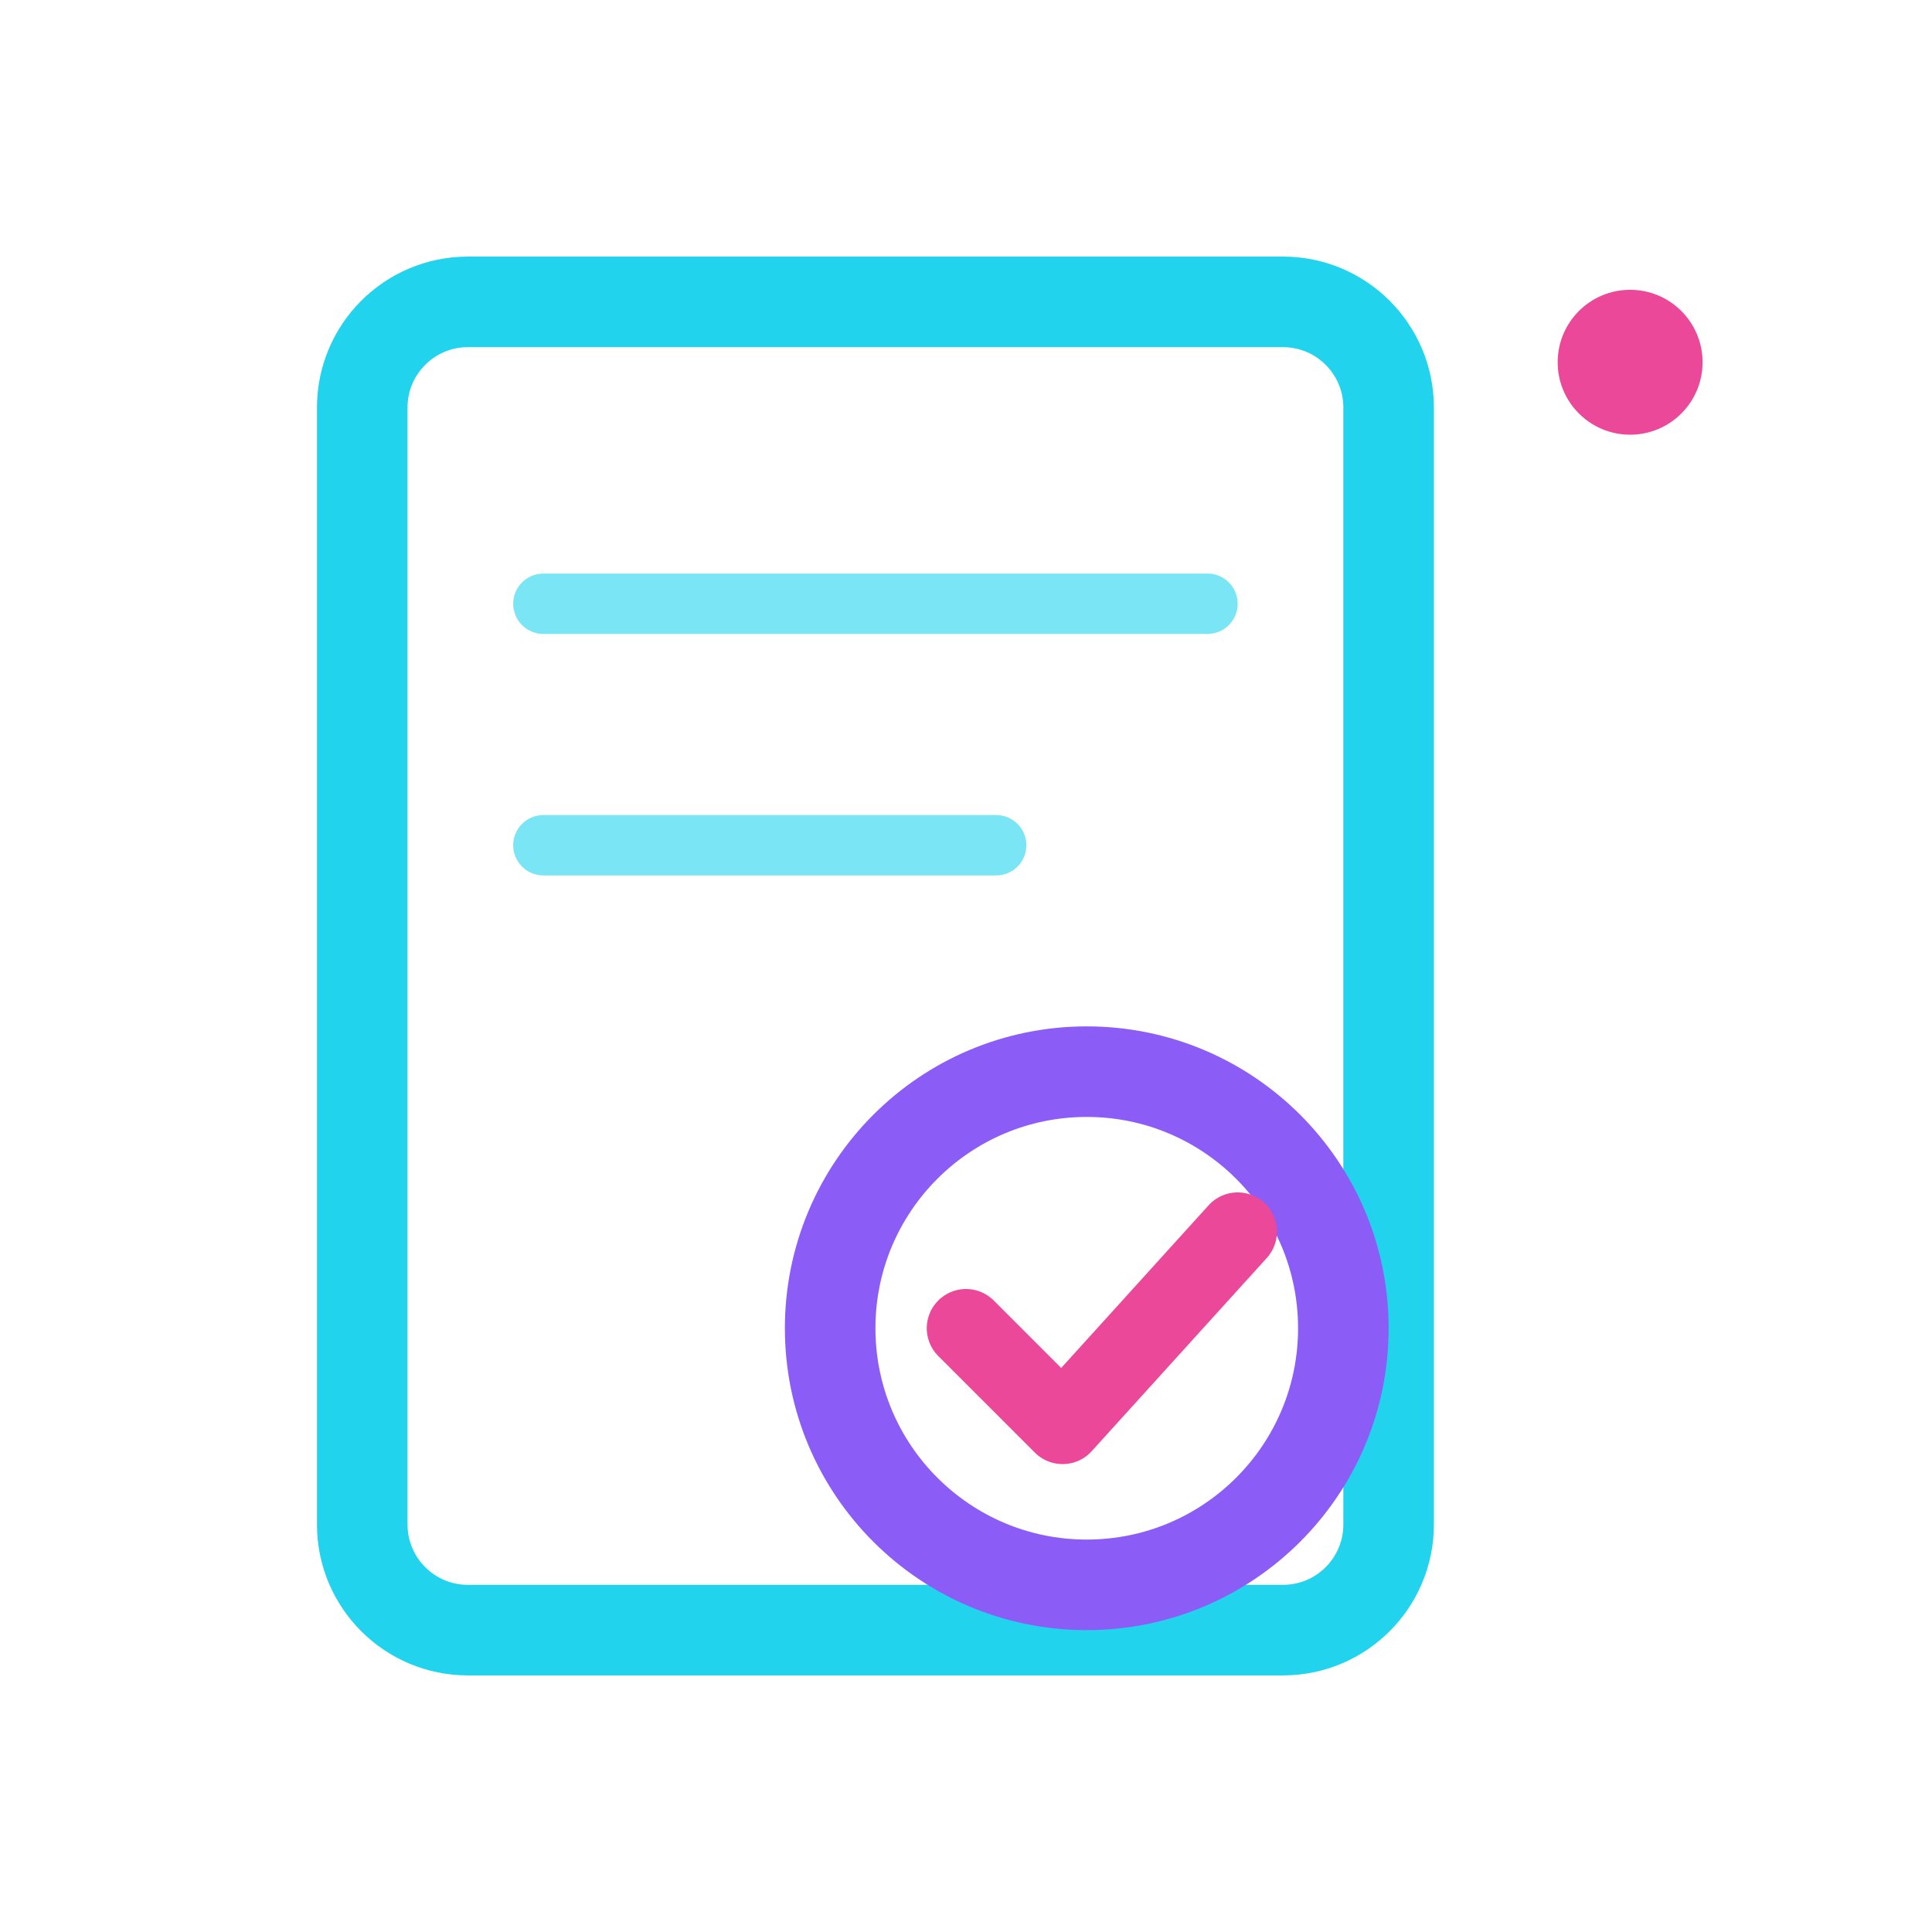
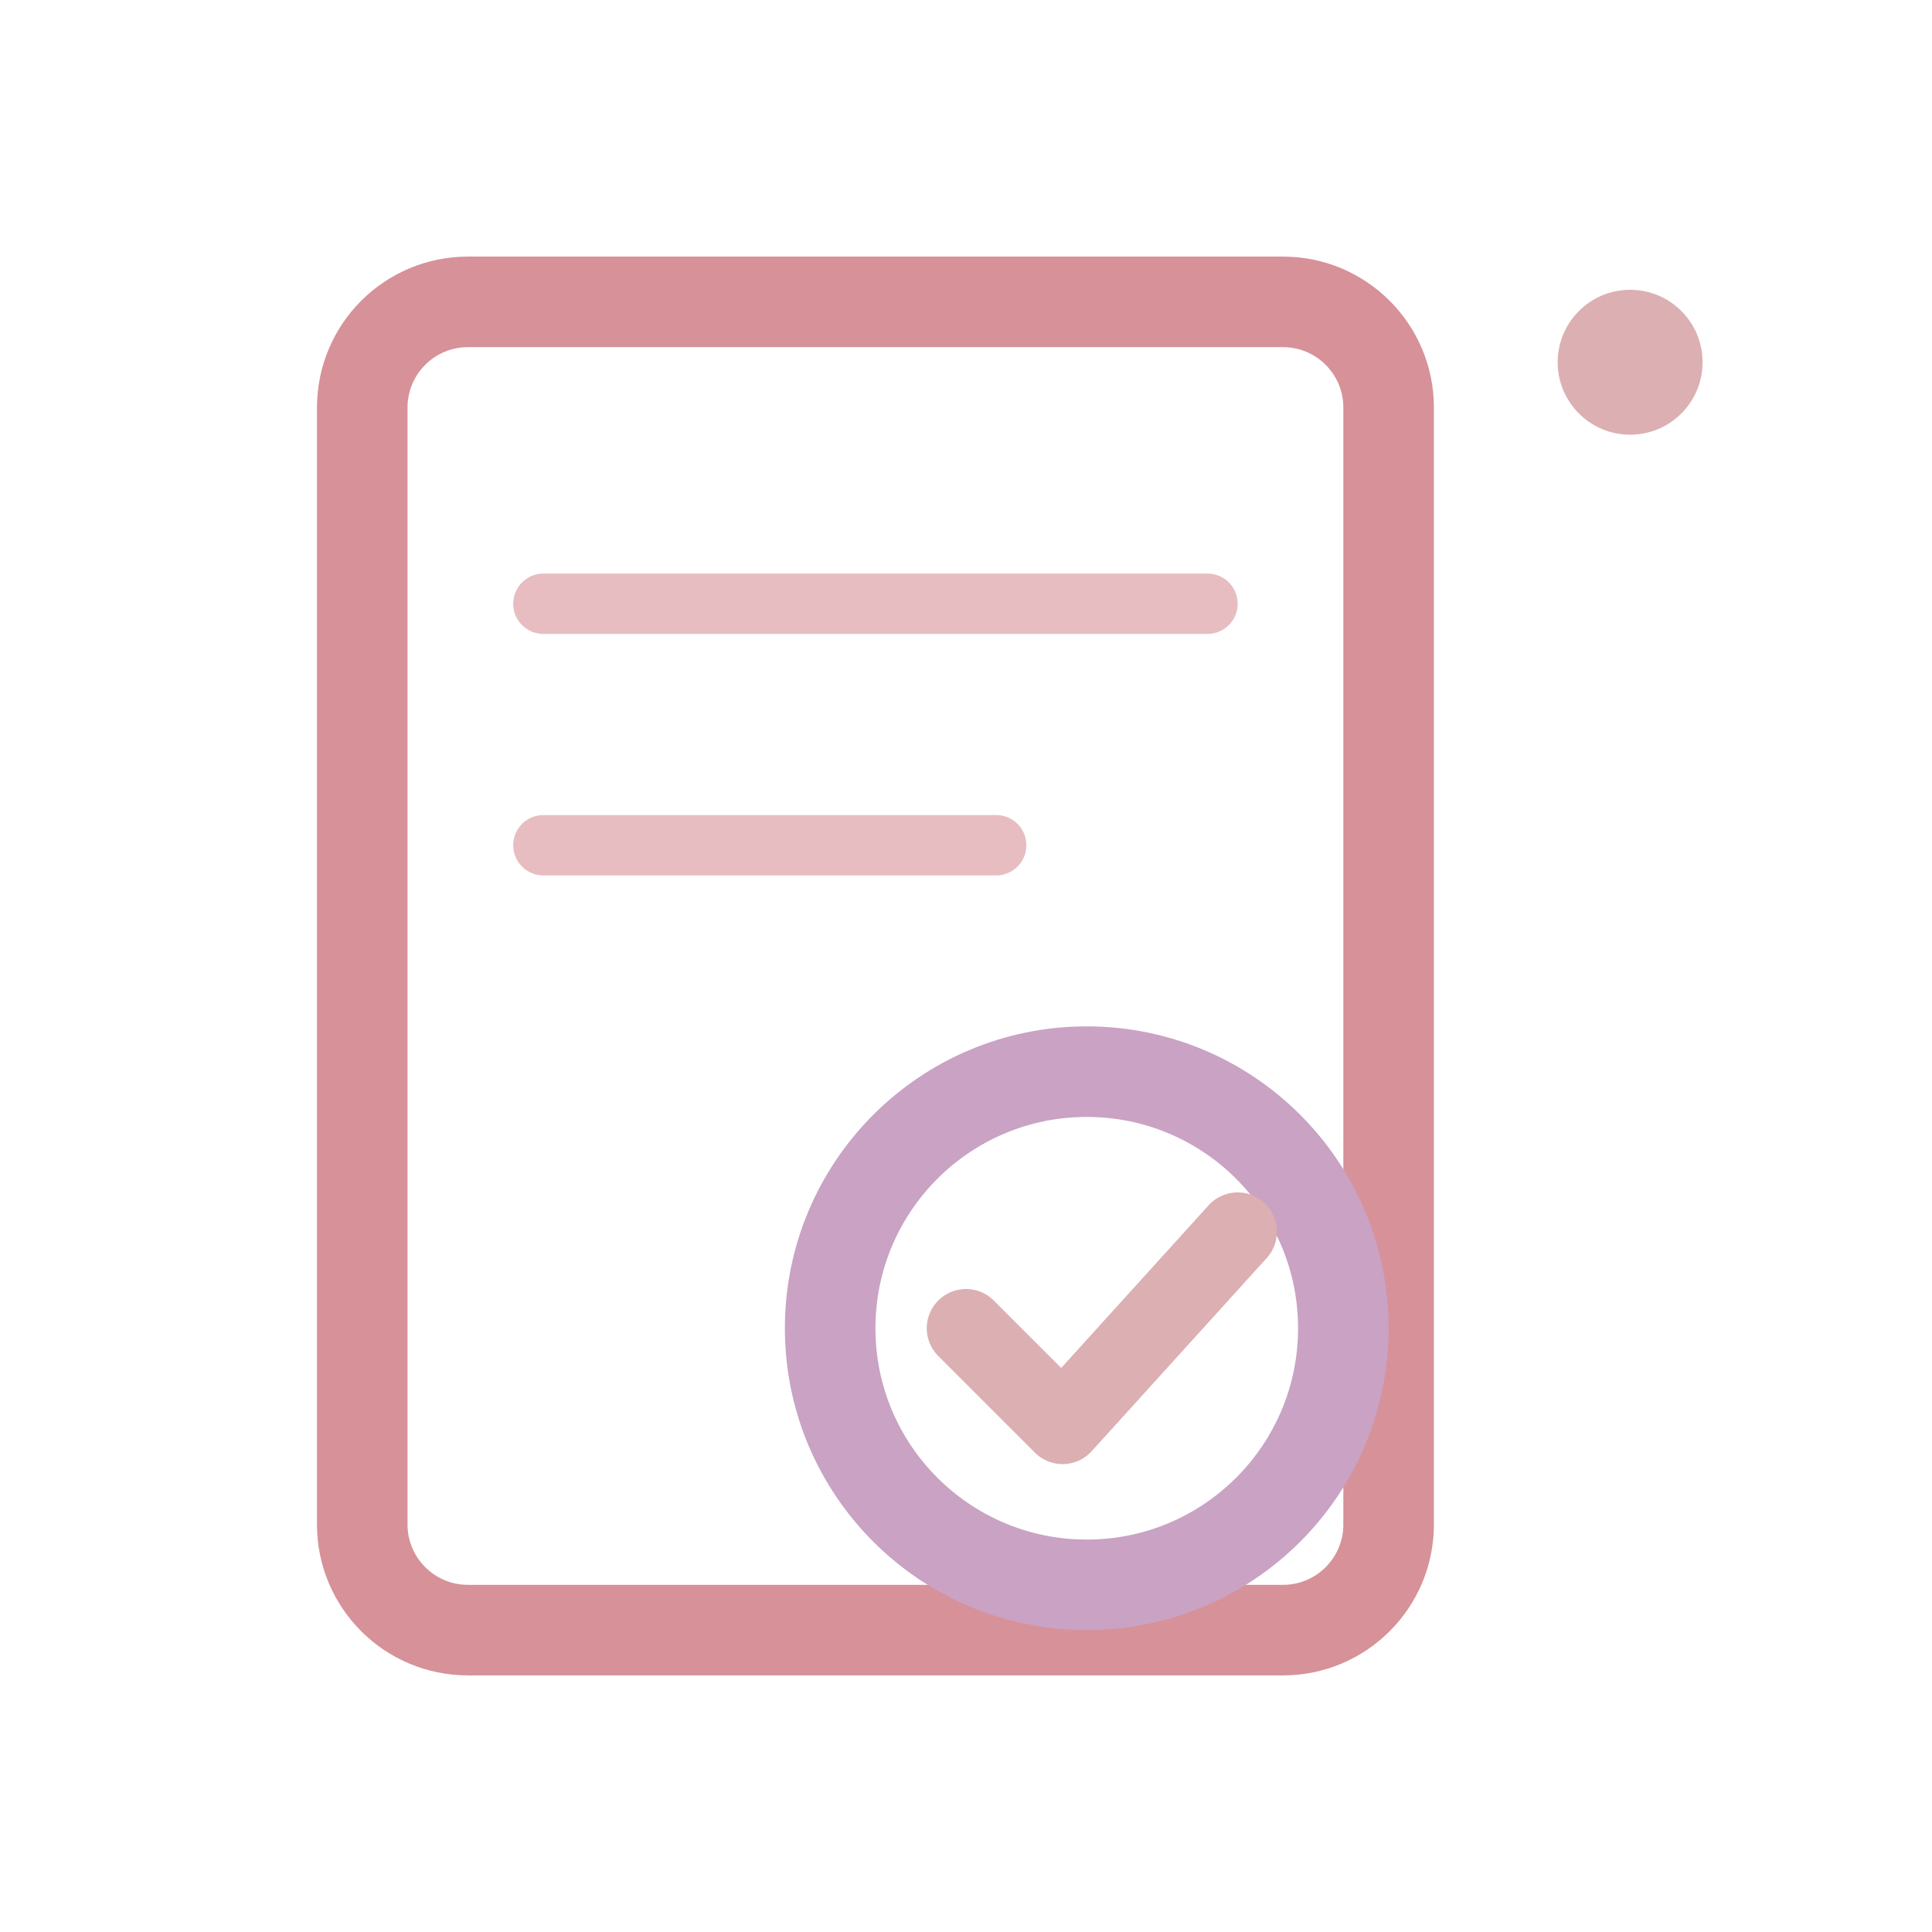
<svg xmlns="http://www.w3.org/2000/svg" viewBox="0 0 64 64" fill="none" stroke-linecap="round" stroke-linejoin="round" role="img" aria-hidden="true">
-   <rect x="12" y="10" width="34" height="44" rx="3.5" stroke="#22d3ee" stroke-width="3" />
-   <path d="M18 20h22M18 28h15" stroke="#22d3ee" stroke-width="2" opacity=".6" />
-   <circle cx="36" cy="44" r="8.5" stroke="#8b5cf6" stroke-width="3" />
-   <path d="M32 44l3.2 3.2 5.8-6.4" stroke="#ec4899" stroke-width="2.6" />
-   <circle cx="54" cy="12" r="2.4" fill="#ec4899" />
+   <rect x="12" y="10" width="34" height="44" rx="3.5" stroke="#d79198" stroke-width="3" />
+   <path d="M18 20h22M18 28h15" stroke="#d79198" stroke-width="2" opacity=".6" />
+   <circle cx="36" cy="44" r="8.5" stroke="#c9a2c4" stroke-width="3" />
+   <path d="M32 44l3.2 3.2 5.8-6.4" stroke="#dcafb3" stroke-width="2.6" />
+   <circle cx="54" cy="12" r="2.4" fill="#dcafb3" />
</svg>
